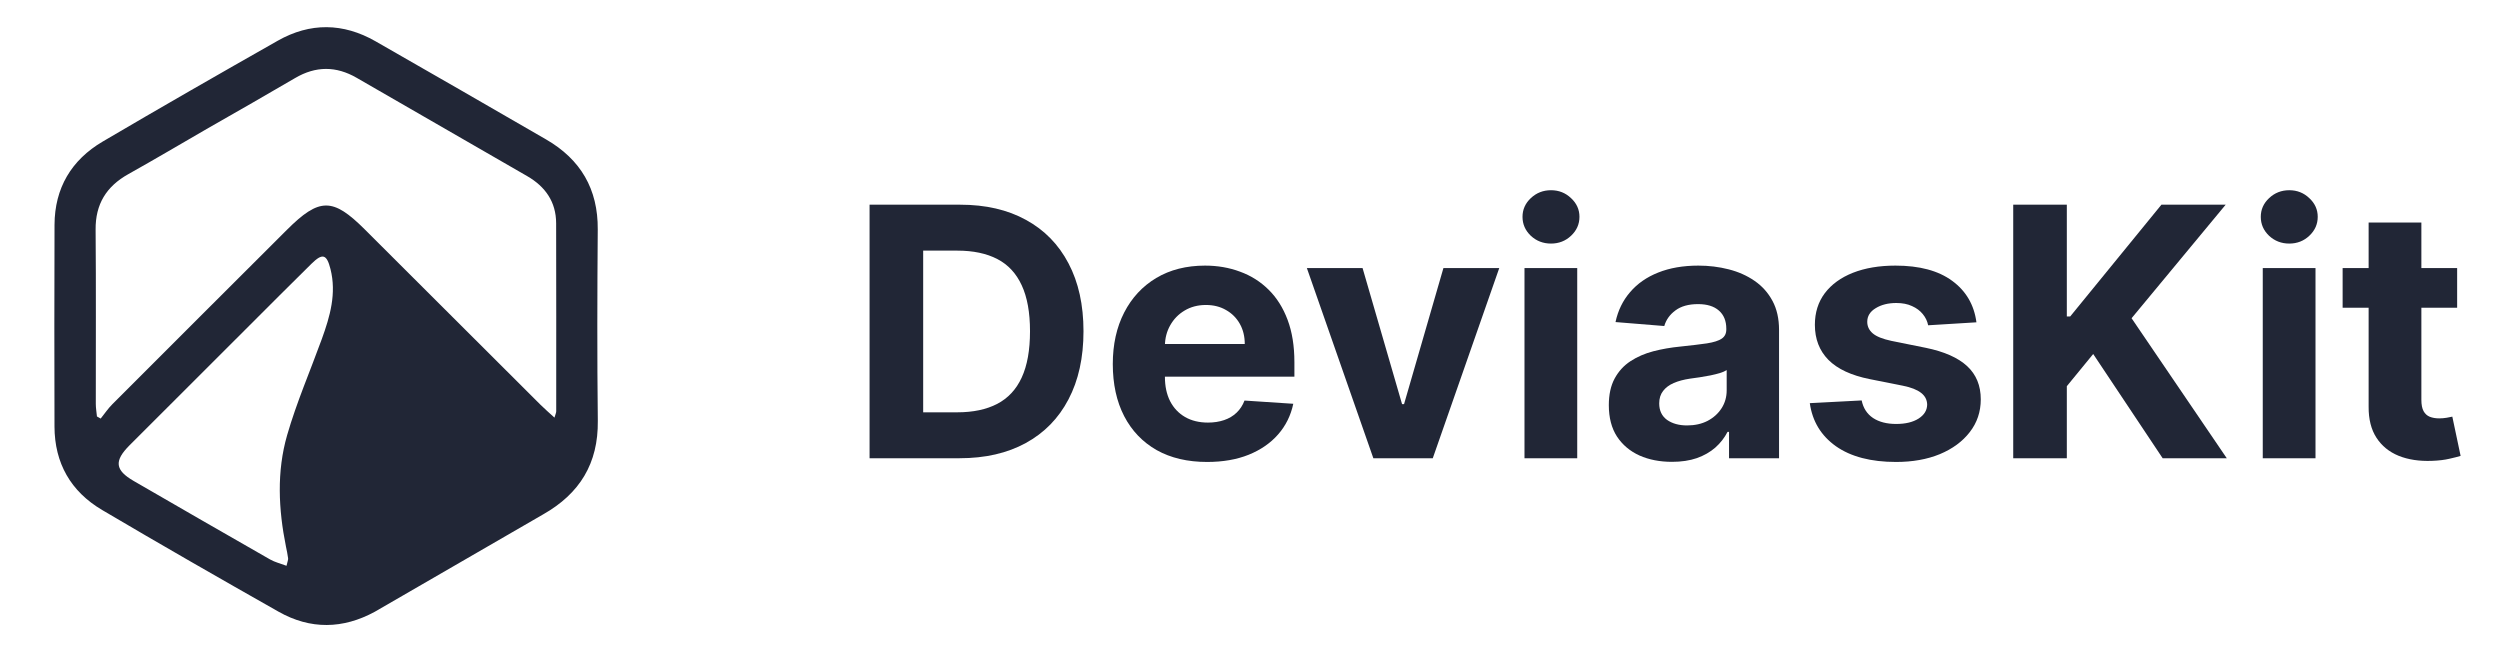
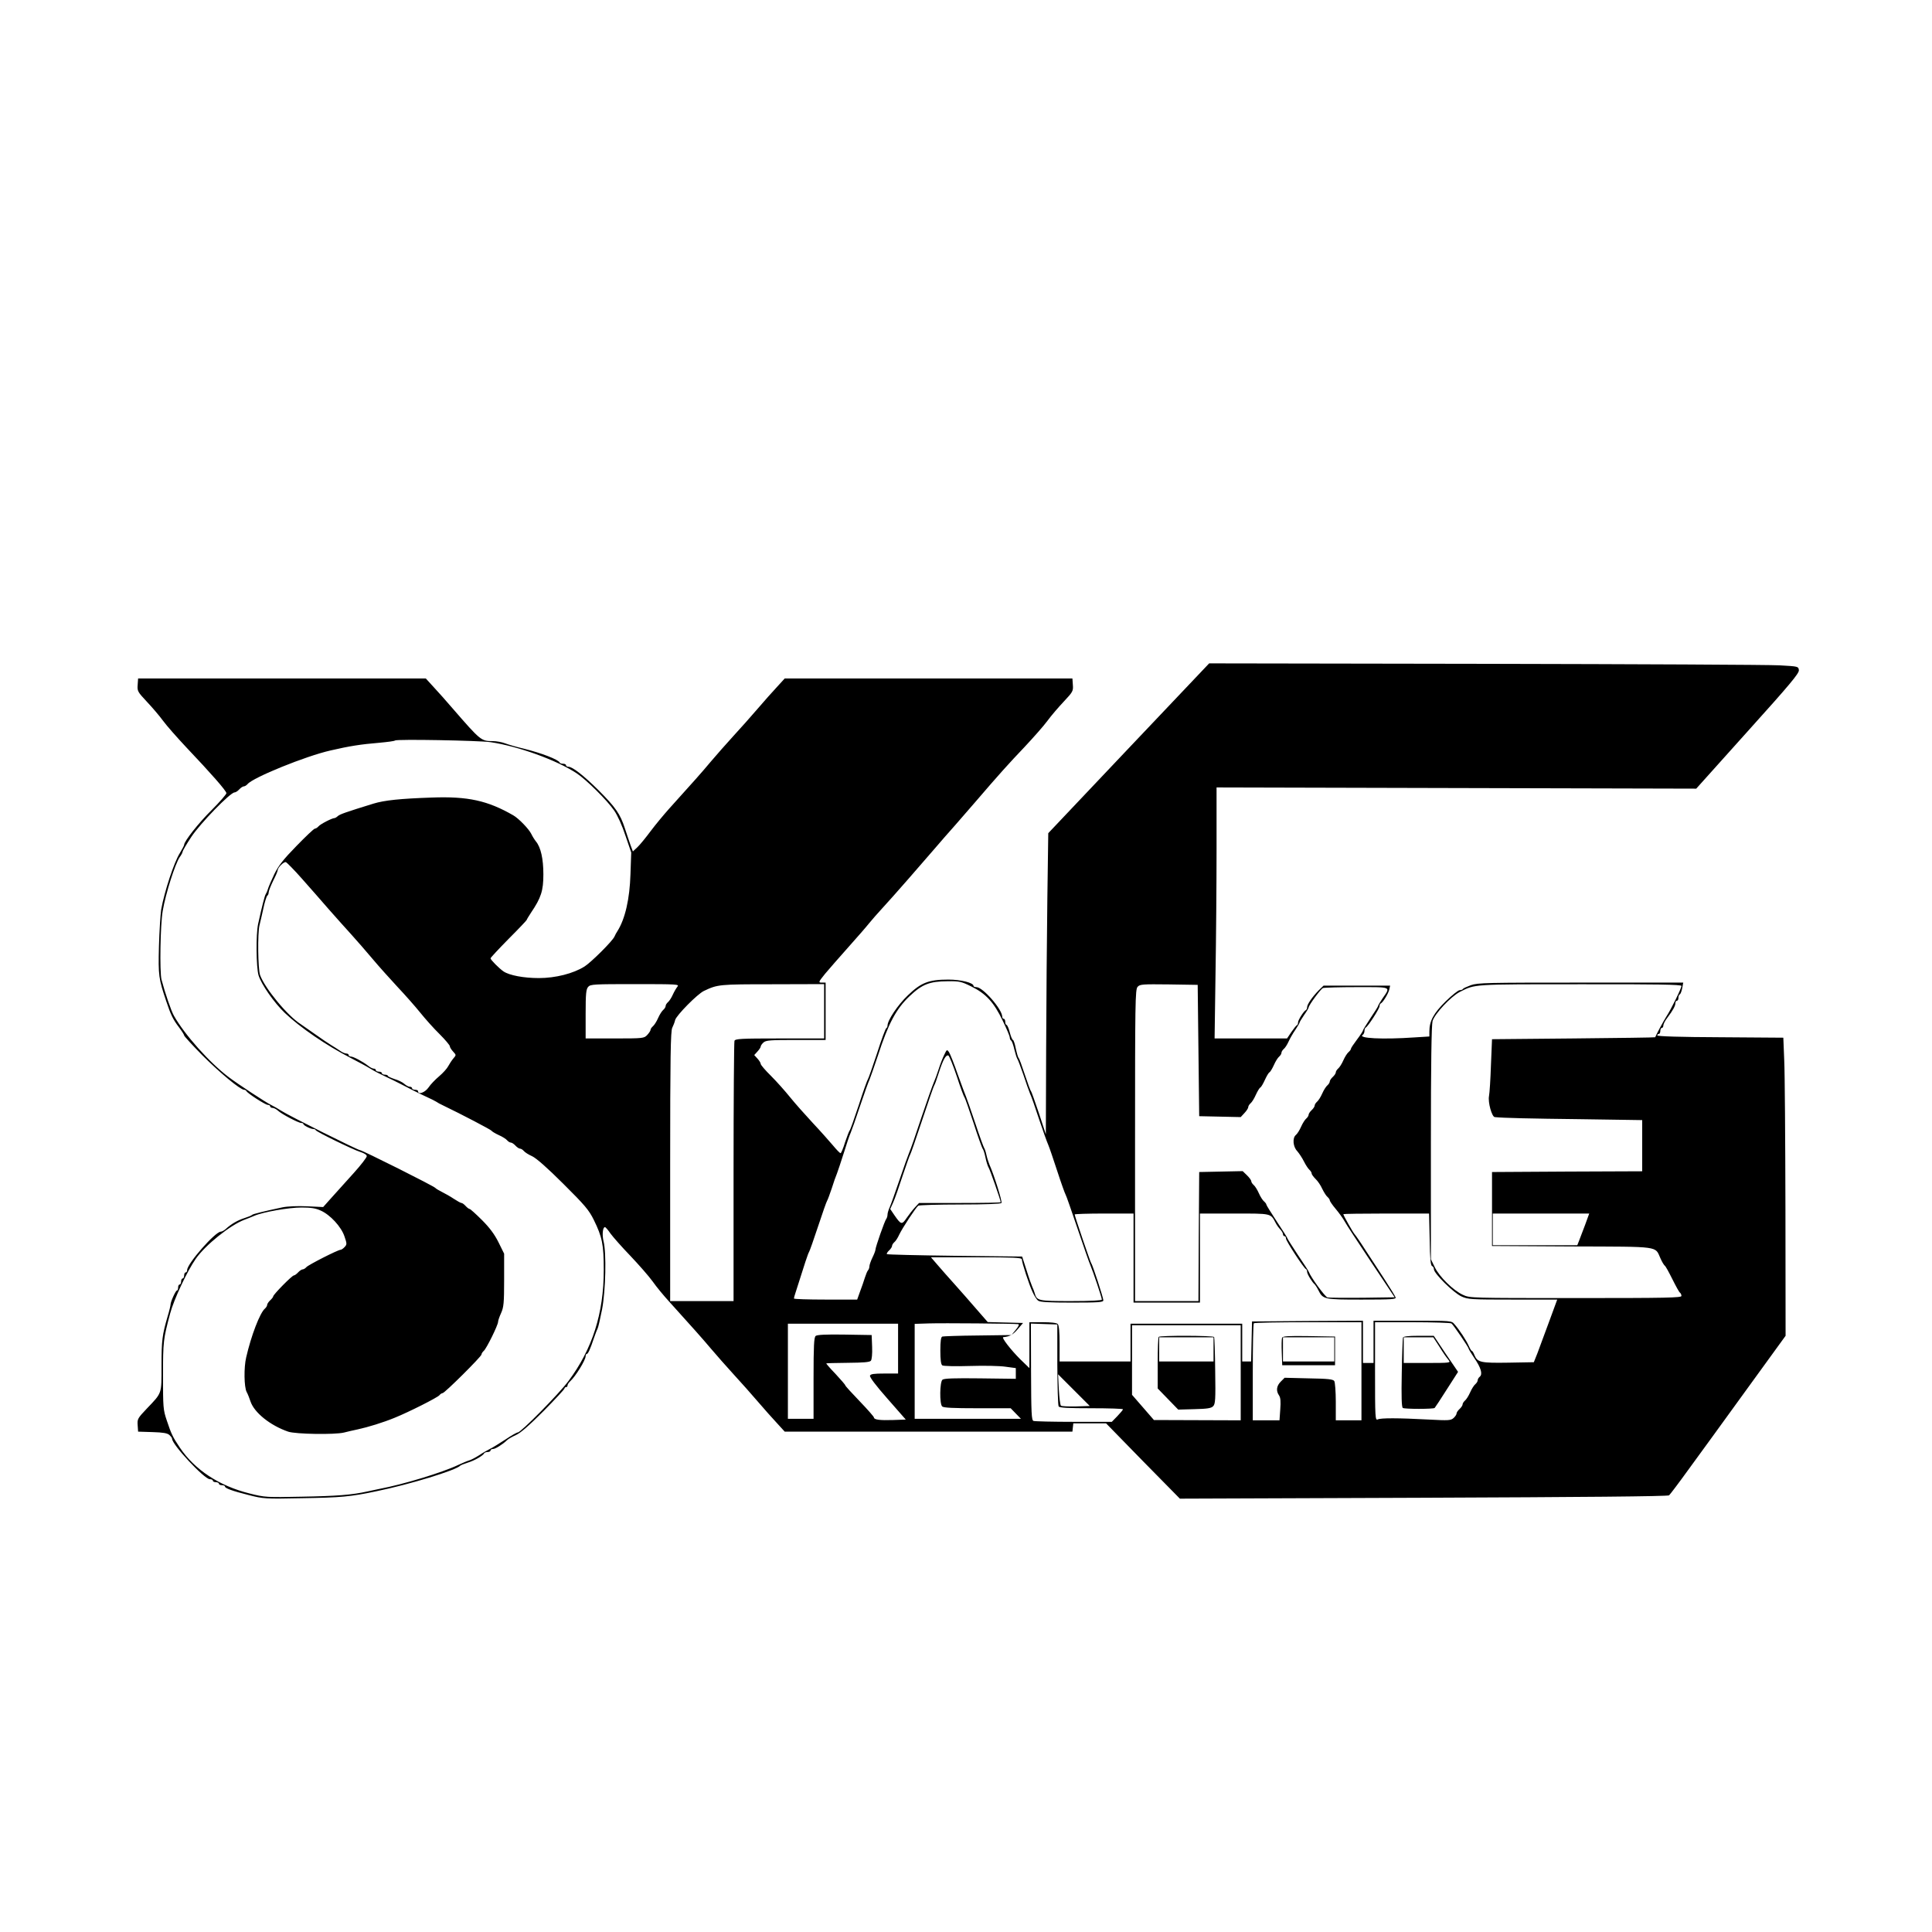
- <svg xmlns="http://www.w3.org/2000/svg" width="230" height="60" viewBox="0 0 230 60" fill="none">
-   <path d="M88.269 42.158H80V18.832H88.337C90.683 18.832 92.703 19.299 94.396 20.233C96.09 21.16 97.392 22.492 98.303 24.231C99.222 25.97 99.681 28.05 99.681 30.473C99.681 32.902 99.222 34.99 98.303 36.737C97.392 38.483 96.082 39.823 94.374 40.757C92.673 41.691 90.638 42.158 88.269 42.158ZM84.932 37.933H88.064C89.522 37.933 90.748 37.675 91.743 37.158C92.745 36.634 93.496 35.826 93.998 34.732C94.507 33.631 94.761 32.211 94.761 30.473C94.761 28.749 94.507 27.34 93.998 26.247C93.496 25.154 92.749 24.349 91.754 23.832C90.759 23.316 89.533 23.058 88.075 23.058H84.932V37.933Z" fill="#212636" />
-   <path d="M111.055 42.5C109.256 42.5 107.707 42.136 106.408 41.407C105.118 40.67 104.123 39.63 103.424 38.286C102.726 36.934 102.377 35.336 102.377 33.491C102.377 31.691 102.726 30.112 103.424 28.753C104.123 27.394 105.106 26.335 106.374 25.575C107.65 24.816 109.146 24.436 110.862 24.436C112.016 24.436 113.09 24.622 114.085 24.994C115.087 25.359 115.96 25.909 116.705 26.646C117.456 27.382 118.041 28.309 118.459 29.425C118.876 30.534 119.085 31.832 119.085 33.32V34.653H104.313V31.646H114.518C114.518 30.947 114.366 30.329 114.062 29.789C113.758 29.25 113.337 28.829 112.798 28.525C112.266 28.214 111.648 28.058 110.941 28.058C110.205 28.058 109.552 28.229 108.982 28.571C108.421 28.905 107.98 29.357 107.661 29.926C107.342 30.488 107.179 31.114 107.172 31.805V34.664C107.172 35.53 107.331 36.278 107.65 36.908C107.976 37.538 108.436 38.024 109.028 38.366C109.62 38.707 110.323 38.878 111.135 38.878C111.674 38.878 112.168 38.802 112.616 38.65C113.064 38.499 113.447 38.271 113.766 37.967C114.085 37.663 114.328 37.291 114.495 36.851L118.982 37.147C118.755 38.225 118.288 39.167 117.582 39.972C116.883 40.769 115.979 41.392 114.871 41.84C113.77 42.28 112.498 42.5 111.055 42.5Z" fill="#212636" />
-   <path d="M137.931 24.664L131.815 42.158H126.348L120.232 24.664H125.357L128.99 37.181H129.172L132.794 24.664H137.931Z" fill="#212636" />
-   <path d="M140.253 42.158V24.664H145.105V42.158H140.253ZM142.691 22.409C141.969 22.409 141.351 22.17 140.834 21.691C140.326 21.205 140.071 20.625 140.071 19.949C140.071 19.28 140.326 18.707 140.834 18.229C141.351 17.743 141.969 17.5 142.691 17.5C143.412 17.5 144.027 17.743 144.536 18.229C145.052 18.707 145.31 19.28 145.31 19.949C145.31 20.625 145.052 21.205 144.536 21.691C144.027 22.17 143.412 22.409 142.691 22.409Z" fill="#212636" />
-   <path d="M153.82 42.489C152.704 42.489 151.709 42.295 150.836 41.908C149.963 41.513 149.272 40.932 148.764 40.165C148.262 39.391 148.012 38.426 148.012 37.272C148.012 36.3 148.19 35.484 148.547 34.824C148.904 34.163 149.39 33.631 150.005 33.229C150.62 32.827 151.318 32.523 152.1 32.318C152.89 32.113 153.718 31.969 154.583 31.885C155.601 31.779 156.421 31.68 157.044 31.589C157.666 31.49 158.118 31.346 158.399 31.156C158.68 30.966 158.82 30.685 158.82 30.313V30.245C158.82 29.524 158.592 28.966 158.137 28.571C157.689 28.176 157.051 27.978 156.223 27.978C155.35 27.978 154.655 28.172 154.139 28.559C153.623 28.939 153.281 29.417 153.114 29.994L148.627 29.63C148.854 28.567 149.302 27.648 149.971 26.874C150.639 26.092 151.501 25.492 152.556 25.074C153.619 24.649 154.849 24.436 156.246 24.436C157.218 24.436 158.148 24.55 159.037 24.778C159.933 25.006 160.726 25.359 161.417 25.837C162.116 26.316 162.666 26.931 163.069 27.682C163.471 28.426 163.672 29.319 163.672 30.359V42.158H159.071V39.732H158.934C158.653 40.279 158.277 40.761 157.807 41.179C157.336 41.589 156.77 41.912 156.11 42.147C155.449 42.375 154.686 42.489 153.82 42.489ZM155.21 39.14C155.924 39.14 156.554 39 157.1 38.719C157.647 38.43 158.076 38.043 158.387 37.557C158.699 37.071 158.855 36.521 158.855 35.906V34.049C158.703 34.148 158.494 34.239 158.228 34.322C157.97 34.398 157.678 34.471 157.351 34.539C157.025 34.6 156.698 34.657 156.372 34.71C156.045 34.755 155.749 34.797 155.483 34.835C154.914 34.919 154.416 35.051 153.991 35.234C153.566 35.416 153.236 35.663 153 35.974C152.765 36.278 152.647 36.657 152.647 37.113C152.647 37.773 152.887 38.278 153.365 38.628C153.851 38.969 154.466 39.14 155.21 39.14Z" fill="#212636" />
-   <path d="M181.832 29.653L177.39 29.926C177.314 29.546 177.151 29.205 176.9 28.901C176.65 28.59 176.32 28.343 175.91 28.161C175.507 27.971 175.025 27.876 174.463 27.876C173.711 27.876 173.077 28.035 172.561 28.354C172.045 28.666 171.787 29.083 171.787 29.607C171.787 30.025 171.954 30.378 172.288 30.666C172.622 30.955 173.195 31.187 174.008 31.361L177.174 31.999C178.875 32.348 180.143 32.91 180.978 33.685C181.813 34.459 182.231 35.477 182.231 36.737C182.231 37.884 181.893 38.89 181.217 39.755C180.549 40.621 179.63 41.297 178.461 41.783C177.299 42.261 175.959 42.5 174.44 42.5C172.124 42.5 170.279 42.018 168.905 41.054C167.538 40.082 166.737 38.761 166.502 37.09L171.274 36.84C171.418 37.546 171.768 38.085 172.322 38.457C172.876 38.821 173.586 39.004 174.452 39.004C175.302 39.004 175.986 38.84 176.502 38.514C177.026 38.18 177.291 37.751 177.299 37.227C177.291 36.786 177.105 36.426 176.741 36.145C176.377 35.856 175.815 35.636 175.055 35.484L172.026 34.881C170.317 34.539 169.045 33.947 168.21 33.104C167.383 32.261 166.969 31.187 166.969 29.881C166.969 28.757 167.273 27.789 167.88 26.976C168.495 26.164 169.357 25.537 170.465 25.097C171.582 24.657 172.888 24.436 174.383 24.436C176.593 24.436 178.332 24.903 179.6 25.837C180.875 26.771 181.62 28.043 181.832 29.653Z" fill="#212636" />
-   <path d="M185.216 42.158V18.832H190.148V29.117H190.456L198.85 18.832H204.761L196.105 29.277L204.863 42.158H198.964L192.574 32.568L190.148 35.529V42.158H185.216Z" fill="#212636" />
-   <path d="M208.174 42.158V24.664H213.026V42.158H208.174ZM210.611 22.409C209.89 22.409 209.271 22.17 208.755 21.691C208.246 21.205 207.992 20.625 207.992 19.949C207.992 19.28 208.246 18.707 208.755 18.229C209.271 17.743 209.89 17.5 210.611 17.5C211.333 17.5 211.948 17.743 212.456 18.229C212.973 18.707 213.231 19.28 213.231 19.949C213.231 20.625 212.973 21.205 212.456 21.691C211.948 22.17 211.333 22.409 210.611 22.409Z" fill="#212636" />
-   <path d="M226.057 24.664V28.309H215.522V24.664H226.057ZM217.914 20.473H222.766V36.782C222.766 37.23 222.834 37.58 222.971 37.83C223.108 38.073 223.297 38.244 223.54 38.343C223.791 38.441 224.08 38.491 224.406 38.491C224.634 38.491 224.862 38.472 225.089 38.434C225.317 38.389 225.492 38.354 225.613 38.331L226.376 41.942C226.133 42.018 225.792 42.105 225.352 42.204C224.911 42.31 224.376 42.375 223.745 42.398C222.576 42.443 221.551 42.288 220.67 41.931C219.797 41.574 219.117 41.019 218.632 40.268C218.146 39.516 217.907 38.567 217.914 37.42V20.473Z" fill="#212636" />
-   <path d="M49.976 47.319C48.691 48.053 34.492 56.276 34.492 56.276C31.551 57.88 28.559 57.935 25.628 56.276C20.193 53.199 14.773 50.094 9.395 46.919C6.514 45.219 5.02 42.611 5.013 39.235C4.999 33.05 4.992 26.864 5.016 20.679C5.03 17.302 6.567 14.719 9.45 13.023C14.788 9.884 20.162 6.804 25.549 3.749C28.529 2.058 31.568 2.094 34.547 3.797C39.787 6.793 45.018 9.806 50.242 12.829C53.419 14.667 55.021 17.394 54.993 21.106C54.948 26.977 54.931 32.849 54.999 38.719C55.045 42.634 53.334 45.412 49.976 47.319ZM19.174 11.773C16.72 13.191 14.281 14.636 11.807 16.02C9.788 17.149 8.775 18.777 8.796 21.128C8.843 26.474 8.808 31.821 8.814 37.168C8.815 37.55 8.883 37.932 8.919 38.314C9.034 38.378 9.149 38.443 9.263 38.508C9.621 38.063 9.942 37.582 10.343 37.181C15.683 31.833 21.034 26.497 26.382 21.158C29.374 18.172 30.61 18.163 33.557 21.104C38.943 26.48 44.328 31.857 49.718 37.23C50.107 37.618 50.527 37.977 51.011 38.422C51.098 38.115 51.172 37.977 51.172 37.839C51.175 32.073 51.178 26.307 51.165 20.541C51.161 18.569 50.165 17.165 48.504 16.205C43.279 13.183 38.043 10.181 32.817 7.161C30.917 6.063 29.05 6.065 27.152 7.18C24.573 8.695 21.972 10.174 19.174 11.773ZM22.6 30.295C19.041 33.849 15.477 37.4 11.924 40.961C10.478 42.41 10.577 43.253 12.31 44.255C16.483 46.67 20.66 49.078 24.847 51.469C25.294 51.724 25.816 51.847 26.359 52.053C26.447 51.66 26.523 51.507 26.506 51.364C26.462 51.002 26.38 50.645 26.308 50.286C25.617 46.858 25.447 43.39 26.418 40.026C27.285 37.024 28.538 34.135 29.607 31.191C30.363 29.108 30.971 26.995 30.405 24.754C30.058 23.378 29.672 23.268 28.662 24.259C26.68 26.204 24.725 28.177 22.6 30.295Z" fill="#212636" />
+ <svg xmlns="http://www.w3.org/2000/svg" version="1.0" width="1280pt" height="1280pt" viewBox="0 0 1280 1280" preserveAspectRatio="xMidYMid meet">
+   <g transform="translate(0,1280) scale(0.1,-0.1)" fill="#000000" stroke="none">
+     <path d="M7478 7843 l-533 -563 -6 -432 c-3 -238 -7 -687 -8 -998 l-2 -565 -46 140 c-26 77 -49 142 -52 145 -4 3 -22 52 -41 110 -19 58 -37 107 -41 110 -4 3 -12 31 -19 63 -6 31 -15 57 -19 57 -4 0 -14 23 -21 50 -7 28 -17 50 -22 50 -4 0 -8 9 -8 20 0 11 -4 20 -10 20 -5 0 -10 6 -10 14 0 49 -128 196 -171 196 -10 0 -19 3 -19 8 0 21 -84 42 -167 42 -130 0 -181 -20 -269 -105 -67 -64 -134 -165 -134 -200 0 -7 -4 -15 -8 -17 -5 -1 -33 -77 -62 -168 -30 -91 -57 -167 -60 -170 -3 -3 -31 -79 -60 -170 -30 -91 -57 -167 -61 -170 -3 -3 -17 -38 -30 -77 -12 -40 -26 -73 -30 -73 -5 0 -27 23 -51 52 -24 28 -83 95 -133 148 -49 53 -117 129 -150 170 -33 41 -90 105 -127 142 -38 37 -68 73 -68 79 0 7 -10 23 -22 36 l-21 23 21 23 c12 13 22 28 22 34 0 5 8 17 18 26 16 15 46 17 215 17 l197 0 0 190 0 190 -25 0 c-24 0 -24 2 21 58 26 31 95 110 153 175 58 65 121 137 139 160 19 23 57 67 85 97 29 31 108 120 177 199 69 80 149 172 178 205 29 34 88 102 132 151 43 50 103 118 132 152 157 183 223 256 324 362 60 64 130 143 154 176 24 33 73 90 108 127 60 64 63 70 60 110 l-3 43 -953 0 -953 0 -52 -57 c-29 -31 -86 -95 -127 -143 -41 -48 -113 -129 -160 -180 -47 -51 -114 -128 -150 -170 -60 -72 -119 -138 -277 -313 -34 -38 -89 -104 -122 -148 -32 -43 -72 -92 -88 -107 l-30 -28 -16 43 c-8 24 -26 75 -38 113 -30 92 -61 137 -174 250 -98 97 -172 155 -199 155 -9 0 -16 5 -16 10 0 6 -9 10 -19 10 -11 0 -21 3 -23 8 -9 20 -121 63 -238 92 -47 11 -102 27 -123 35 -20 8 -58 15 -83 15 -76 0 -80 3 -264 215 -41 48 -98 112 -127 143 l-52 57 -953 0 -953 0 -3 -43 c-3 -40 0 -46 60 -110 35 -37 84 -94 108 -127 24 -33 94 -112 154 -176 166 -175 266 -289 266 -304 0 -7 -44 -58 -98 -112 -88 -87 -182 -207 -182 -230 0 -5 -13 -29 -28 -54 -39 -61 -103 -257 -124 -374 -5 -33 -12 -143 -15 -245 -5 -194 -2 -214 49 -365 29 -87 44 -119 83 -170 19 -25 35 -50 35 -55 0 -5 55 -65 121 -132 116 -116 250 -227 276 -228 6 0 13 -4 15 -8 5 -14 126 -92 142 -92 9 0 16 -4 16 -10 0 -5 7 -10 15 -10 9 0 25 -8 36 -18 24 -23 137 -82 155 -82 8 0 14 -3 14 -7 0 -9 48 -33 66 -33 7 0 14 -3 16 -8 5 -11 247 -129 295 -144 26 -8 43 -19 43 -28 0 -8 -38 -58 -85 -110 -47 -52 -112 -125 -145 -161 l-59 -66 -106 5 c-63 3 -130 0 -164 -7 -118 -25 -196 -44 -201 -50 -3 -4 -25 -13 -50 -21 -45 -14 -88 -39 -124 -72 -11 -10 -26 -18 -33 -18 -37 0 -223 -212 -223 -254 0 -9 -4 -16 -10 -16 -5 0 -10 -9 -10 -20 0 -11 -4 -20 -10 -20 -5 0 -10 -9 -10 -20 0 -11 -4 -20 -10 -20 -5 0 -10 -9 -10 -20 0 -11 -3 -20 -8 -20 -8 0 -42 -74 -42 -93 0 -6 -8 -41 -19 -77 -36 -123 -41 -161 -41 -328 0 -191 5 -177 -97 -284 -61 -64 -64 -70 -61 -110 l3 -43 95 -3 c70 -2 99 -7 112 -19 10 -9 18 -20 18 -25 0 -39 214 -268 250 -268 11 0 20 -4 20 -10 0 -5 9 -10 20 -10 11 0 20 -4 20 -10 0 -5 9 -10 20 -10 11 0 20 -3 20 -8 0 -12 49 -30 157 -57 98 -25 109 -26 350 -21 262 4 325 10 492 45 229 47 532 140 561 171 3 3 25 12 50 20 44 13 102 47 108 62 2 4 12 8 23 8 10 0 19 5 19 10 0 6 7 10 16 10 16 0 65 31 94 59 8 8 35 23 59 34 30 13 88 64 183 159 76 77 138 144 138 149 0 5 5 9 10 9 6 0 10 5 10 11 0 7 8 19 18 28 35 32 102 140 102 166 0 8 3 15 8 15 8 0 23 33 46 102 9 26 20 56 25 65 5 10 18 68 30 129 24 126 29 373 10 449 -11 43 -6 95 9 95 4 0 21 -19 37 -43 17 -23 75 -89 131 -147 55 -58 122 -134 148 -170 25 -36 75 -96 109 -133 159 -176 217 -241 277 -312 36 -42 103 -119 150 -170 47 -51 119 -132 160 -180 41 -48 98 -112 127 -143 l52 -57 953 0 953 0 3 28 3 27 109 0 108 0 244 -250 245 -249 1614 6 c1038 4 1618 9 1627 16 6 5 63 80 125 166 63 86 234 321 380 523 l267 368 -1 837 c-1 461 -4 906 -8 988 l-6 150 -417 3 c-267 1 -418 6 -418 12 0 6 5 10 10 10 6 0 10 9 10 20 0 11 5 20 10 20 6 0 10 7 10 16 0 9 12 33 28 53 36 48 52 77 52 96 0 8 5 15 10 15 6 0 10 9 10 19 0 11 4 21 9 23 5 2 12 20 16 41 l7 37 -678 0 c-622 0 -683 -1 -729 -17 -27 -10 -51 -21 -53 -25 -2 -5 -12 -8 -21 -8 -10 0 -52 -34 -94 -75 -80 -79 -107 -130 -107 -199 l0 -33 -97 -6 c-214 -15 -382 -6 -344 17 6 4 11 16 11 26 0 10 4 20 8 22 14 5 92 126 92 142 0 8 3 16 8 18 14 6 49 63 56 91 l6 27 -220 0 -221 0 -33 -32 c-42 -43 -76 -92 -76 -111 0 -9 -4 -17 -8 -19 -14 -6 -52 -66 -52 -81 0 -9 -3 -17 -7 -19 -5 -1 -21 -22 -37 -45 l-29 -43 -240 0 -240 0 6 422 c4 232 7 606 7 831 l0 410 1589 -4 1589 -4 341 380 c282 313 341 384 339 405 -3 25 -4 25 -128 32 -69 4 -947 8 -1952 10 l-1827 3 -533 -562z m-4228 40 c183 -27 436 -118 570 -206 63 -41 204 -181 249 -247 23 -33 53 -100 75 -167 l38 -111 -5 -144 c-5 -163 -35 -296 -87 -378 -6 -8 -14 -24 -19 -35 -13 -30 -154 -170 -198 -198 -74 -47 -193 -77 -303 -77 -100 0 -195 18 -234 44 -29 20 -86 77 -86 87 0 4 54 62 120 129 66 66 120 123 120 126 0 3 13 24 28 47 67 99 82 146 82 254 0 103 -17 179 -49 218 -9 11 -23 33 -31 50 -16 33 -84 103 -119 123 -170 98 -301 127 -541 118 -207 -7 -313 -18 -385 -40 -182 -56 -221 -70 -236 -82 -8 -8 -19 -14 -23 -14 -16 0 -94 -40 -106 -55 -7 -8 -18 -15 -24 -15 -6 0 -61 -52 -122 -115 -87 -89 -119 -130 -147 -187 -19 -40 -38 -84 -42 -98 -4 -14 -11 -29 -15 -35 -6 -9 -23 -73 -50 -197 -15 -68 -13 -286 3 -340 19 -61 103 -181 174 -249 102 -97 276 -216 436 -298 50 -26 110 -58 132 -72 22 -14 67 -37 100 -52 33 -16 74 -35 90 -44 55 -29 139 -71 185 -92 25 -11 52 -25 60 -30 8 -6 27 -16 42 -23 131 -63 319 -162 324 -169 3 -5 24 -18 48 -29 23 -10 49 -26 56 -35 7 -8 18 -15 25 -15 6 0 20 -9 30 -20 10 -11 24 -20 30 -20 7 0 18 -7 25 -15 7 -9 32 -25 55 -35 28 -13 102 -78 207 -183 143 -142 170 -174 202 -239 56 -114 66 -163 66 -333 0 -286 -75 -522 -234 -735 -65 -87 -315 -340 -335 -340 -7 0 -44 -21 -84 -48 -40 -26 -85 -54 -102 -62 -16 -8 -48 -26 -70 -41 -22 -14 -51 -30 -65 -34 -14 -4 -47 -18 -75 -31 -105 -50 -365 -129 -520 -158 -16 -3 -52 -11 -80 -17 -102 -23 -206 -31 -438 -35 -231 -5 -242 -4 -342 21 -202 50 -365 157 -464 305 -47 70 -56 89 -86 179 -24 71 -25 86 -25 298 0 226 2 240 47 410 25 94 112 280 170 363 64 92 229 224 323 259 19 7 49 19 65 26 57 25 229 55 313 55 61 0 94 -5 126 -20 64 -28 137 -108 158 -171 17 -49 17 -54 1 -71 -9 -10 -21 -18 -26 -18 -18 0 -214 -100 -227 -115 -7 -8 -18 -15 -25 -15 -6 0 -20 -9 -30 -20 -10 -11 -23 -20 -28 -20 -12 0 -137 -127 -137 -139 0 -4 -9 -16 -20 -26 -11 -10 -20 -24 -20 -30 0 -7 -7 -18 -15 -25 -33 -28 -91 -179 -124 -323 -16 -67 -14 -196 3 -229 8 -14 19 -43 26 -64 25 -73 130 -158 249 -199 50 -17 309 -21 370 -6 20 5 61 15 91 21 69 15 167 45 245 77 94 38 282 133 296 149 6 8 16 14 21 14 14 0 258 243 258 256 0 6 7 17 15 24 18 15 95 171 95 193 0 8 9 34 20 58 17 38 20 66 20 218 l0 175 -37 75 c-27 54 -59 97 -110 148 -40 40 -77 73 -81 73 -5 0 -17 9 -27 20 -10 11 -22 20 -28 20 -5 0 -28 13 -51 28 -22 15 -58 35 -78 45 -20 10 -40 22 -43 26 -6 11 -486 251 -500 251 -14 0 -473 229 -520 260 -22 14 -53 32 -70 40 -35 17 -221 139 -280 184 -127 96 -293 282 -363 407 -19 34 -59 152 -82 239 -13 53 -8 361 8 455 20 117 82 311 113 357 11 14 19 31 19 36 0 5 26 50 58 98 59 89 258 294 286 294 7 0 21 9 31 20 10 11 24 20 30 20 7 0 18 7 25 15 36 44 386 186 550 223 125 29 201 41 323 51 54 5 101 11 104 15 10 10 556 0 633 -11z m-1251 -903 c51 -58 132 -149 179 -204 48 -54 116 -131 152 -170 36 -40 99 -112 140 -161 41 -49 116 -132 165 -185 50 -53 117 -129 150 -170 33 -41 90 -105 128 -142 37 -37 67 -73 67 -79 0 -7 10 -23 22 -36 21 -23 21 -23 2 -45 -11 -13 -26 -36 -34 -51 -8 -16 -35 -46 -61 -68 -25 -21 -57 -54 -70 -74 -23 -33 -69 -50 -69 -25 0 6 -9 10 -20 10 -11 0 -20 5 -20 10 0 6 -7 10 -15 10 -9 0 -25 9 -36 19 -12 11 -41 25 -65 32 -24 8 -44 17 -44 21 0 4 -9 8 -20 8 -11 0 -20 5 -20 10 0 6 -9 10 -20 10 -11 0 -20 5 -20 10 0 6 -6 10 -14 10 -7 0 -24 8 -37 19 -36 28 -98 61 -114 61 -8 0 -15 5 -15 10 0 6 -7 10 -15 10 -9 0 -28 8 -43 19 -15 10 -41 27 -58 37 -18 11 -67 44 -109 74 -43 30 -85 60 -93 65 -87 55 -237 237 -269 325 -14 41 -17 275 -4 329 5 20 17 71 26 113 9 43 21 80 26 84 5 3 9 13 9 22 0 9 14 44 30 77 17 33 30 64 30 70 0 17 40 57 54 53 6 -2 54 -50 105 -108z m4437 -716 c96 -47 149 -105 207 -226 26 -53 47 -103 47 -112 0 -8 4 -17 9 -20 5 -3 15 -30 21 -58 7 -29 16 -57 20 -63 4 -5 22 -53 40 -105 17 -52 37 -108 44 -125 8 -16 35 -93 60 -170 26 -77 53 -153 61 -170 7 -16 34 -95 60 -175 26 -80 51 -149 55 -155 4 -5 39 -107 79 -225 40 -118 78 -228 86 -245 17 -40 75 -212 75 -225 0 -6 -72 -10 -204 -10 -219 0 -227 2 -241 53 -3 12 -11 31 -16 42 -5 11 -23 61 -38 110 l-29 90 -445 5 c-245 3 -448 8 -451 11 -3 3 3 14 14 24 11 10 20 24 20 30 0 7 7 18 15 25 9 7 23 29 32 49 20 43 112 183 127 193 6 4 131 8 278 8 170 0 269 4 273 10 6 10 -49 186 -80 255 -7 17 -16 46 -20 65 -4 19 -11 40 -15 45 -4 6 -31 80 -59 165 -29 85 -56 164 -61 175 -5 11 -30 78 -55 148 -24 70 -51 137 -58 147 -13 18 -14 18 -31 -18 -10 -20 -27 -63 -37 -95 -10 -32 -25 -72 -33 -90 -8 -18 -45 -122 -82 -232 -36 -110 -72 -213 -80 -230 -7 -16 -36 -97 -64 -180 -28 -82 -57 -164 -65 -182 -8 -17 -15 -40 -15 -50 0 -10 -4 -23 -8 -28 -10 -11 -72 -188 -72 -205 0 -6 -9 -30 -20 -52 -11 -23 -20 -49 -20 -58 0 -9 -4 -20 -9 -26 -5 -5 -14 -27 -21 -49 -7 -22 -21 -64 -32 -92 l-19 -53 -210 0 c-115 0 -209 3 -209 7 0 4 4 20 10 37 61 194 84 263 90 271 4 6 31 82 60 170 29 88 56 165 60 170 4 6 17 42 30 80 12 39 28 84 35 100 6 17 27 77 45 135 18 58 38 119 46 135 7 17 36 98 63 180 28 83 55 159 61 170 5 11 30 83 56 160 69 213 121 310 208 393 86 82 134 100 255 101 77 1 91 -2 157 -35z m-1948 -1 c-8 -10 -22 -34 -31 -54 -9 -20 -23 -42 -32 -49 -8 -7 -15 -18 -15 -25 0 -7 -7 -18 -15 -25 -9 -7 -25 -32 -35 -55 -10 -23 -26 -48 -35 -55 -8 -7 -15 -17 -15 -23 0 -6 -10 -21 -22 -34 -21 -22 -26 -23 -215 -23 l-193 0 0 162 c0 136 3 164 17 180 15 17 38 18 311 18 280 0 294 -1 280 -17z m972 -163 l0 -180 -294 0 c-259 0 -295 -2 -300 -16 -3 -9 -6 -400 -6 -870 l0 -854 -210 0 -210 0 0 893 c0 726 3 897 14 918 7 14 16 37 19 51 8 31 148 173 191 193 91 43 99 44 454 44 l342 1 0 -180z m2480 -260 l5 -435 138 -3 137 -3 25 27 c14 15 25 32 25 39 0 7 7 18 15 25 9 7 25 33 35 56 11 24 24 46 30 49 6 3 19 26 30 50 11 24 24 47 30 50 6 3 19 25 30 49 10 23 26 49 35 56 8 7 15 18 15 25 0 7 7 18 15 25 9 7 23 29 32 49 9 20 29 55 45 78 15 23 28 44 28 48 0 4 14 26 30 50 17 24 30 46 30 50 0 14 80 123 95 129 9 3 111 6 226 6 235 0 223 5 167 -77 -15 -23 -28 -44 -28 -48 0 -3 -22 -39 -50 -80 -27 -41 -50 -78 -50 -82 0 -4 -18 -32 -40 -61 -22 -29 -40 -56 -40 -61 0 -5 -7 -14 -15 -21 -9 -7 -25 -32 -35 -55 -10 -23 -26 -48 -35 -55 -8 -7 -15 -18 -15 -25 0 -6 -9 -20 -20 -30 -11 -10 -20 -24 -20 -30 0 -7 -7 -18 -15 -25 -9 -7 -25 -32 -35 -55 -10 -23 -26 -48 -35 -55 -8 -7 -15 -18 -15 -25 0 -6 -9 -20 -20 -30 -11 -10 -20 -24 -20 -30 0 -7 -7 -18 -15 -25 -9 -7 -25 -32 -35 -55 -10 -23 -26 -48 -35 -55 -23 -19 -19 -77 9 -106 13 -15 33 -45 45 -69 12 -24 28 -48 36 -55 8 -7 15 -18 15 -24 0 -7 12 -23 26 -37 14 -13 34 -42 44 -65 11 -22 26 -47 35 -54 8 -7 15 -17 15 -22 0 -6 17 -31 39 -57 21 -25 48 -62 59 -82 11 -21 91 -142 176 -270 l156 -234 -212 -3 c-117 -1 -222 0 -233 2 -17 5 -110 133 -124 170 -2 6 -35 57 -73 113 -37 56 -68 105 -68 108 0 3 -31 53 -70 111 -38 58 -70 109 -70 113 0 5 -7 14 -15 21 -9 7 -25 32 -35 55 -10 23 -26 48 -35 55 -8 7 -15 18 -15 24 0 7 -13 24 -28 39 l-29 28 -144 -3 -144 -3 -3 -427 -2 -428 -210 0 -210 0 0 1032 c0 950 1 1033 17 1050 15 17 32 18 207 16 l191 -3 5 -435z m3200 428 c0 -16 -68 -154 -100 -203 -19 -30 -64 -113 -74 -137 -1 -2 -244 -5 -541 -8 l-540 -5 -7 -170 c-3 -93 -9 -187 -13 -207 -8 -41 19 -137 38 -139 53 -6 232 -10 575 -14 l402 -6 0 -169 0 -170 -497 -2 -498 -3 0 -245 0 -245 529 -3 c594 -2 549 4 587 -79 10 -23 23 -44 28 -48 6 -3 28 -44 51 -90 23 -46 45 -87 51 -90 5 -4 9 -13 9 -21 0 -12 -97 -14 -701 -14 -691 0 -701 0 -746 21 -64 29 -156 119 -187 183 l-26 53 0 769 c0 528 4 781 11 809 14 48 121 163 182 194 102 51 76 50 795 50 508 1 672 -2 672 -11z m-4801 -599 c24 -74 47 -136 51 -139 3 -3 30 -79 60 -170 29 -91 57 -167 60 -170 4 -3 13 -29 19 -59 6 -30 16 -59 20 -65 8 -10 81 -219 81 -231 0 -3 -122 -5 -270 -5 l-271 0 -27 -29 c-15 -16 -40 -48 -55 -70 -32 -47 -37 -46 -82 19 l-27 40 19 42 c11 24 39 104 63 178 25 74 47 137 50 140 3 3 39 106 80 230 41 124 77 227 80 230 3 3 16 39 29 80 28 87 47 123 64 117 6 -2 31 -64 56 -138z m1171 -1204 l0 -295 220 0 220 0 0 295 0 295 228 0 c249 0 239 2 273 -61 6 -13 20 -32 30 -43 11 -11 19 -26 19 -33 0 -7 5 -13 10 -13 6 0 10 -7 10 -16 0 -16 118 -196 132 -202 5 -2 8 -10 8 -19 0 -14 35 -71 51 -83 3 -3 14 -19 23 -37 31 -62 37 -63 289 -63 200 0 228 2 223 15 -3 8 -34 59 -69 113 -35 53 -92 142 -128 196 -35 55 -69 104 -75 110 -10 11 -74 123 -74 132 0 2 128 4 284 4 l284 0 4 -172 c2 -126 6 -172 16 -176 6 -2 12 -11 12 -21 0 -28 130 -156 182 -180 44 -20 62 -21 341 -21 l294 0 -54 -147 c-30 -82 -65 -175 -77 -208 l-24 -60 -168 -3 c-184 -3 -205 2 -225 49 -6 16 -14 29 -18 29 -3 0 -12 15 -20 33 -15 35 -63 108 -95 144 -19 23 -22 23 -278 23 l-258 0 0 -140 0 -140 -35 0 -35 0 0 140 0 140 -367 -2 -368 -3 -3 -132 -3 -133 -29 0 -30 0 0 125 0 125 -370 0 -370 0 0 -125 0 -125 -235 0 -235 0 0 118 c0 78 -4 122 -12 130 -8 8 -45 12 -100 12 l-88 0 0 -152 0 -152 -61 59 c-62 62 -126 144 -112 146 42 4 63 15 95 52 l36 42 -117 3 -117 3 -75 86 c-41 47 -105 121 -144 164 -38 42 -89 100 -113 128 l-44 51 301 0 c247 0 301 -2 301 -14 0 -20 47 -165 71 -216 11 -25 28 -51 37 -57 11 -10 73 -13 224 -13 175 0 208 2 208 15 0 17 -72 238 -80 245 -5 5 -110 313 -110 324 0 3 88 6 195 6 l195 0 0 -295z m2991 218 c-16 -43 -34 -90 -40 -105 l-11 -28 -280 0 -280 0 0 105 0 105 320 0 319 0 -28 -77z m-3754 -656 c7 -1 0 -17 -17 -37 l-29 -35 -223 -3 c-123 -1 -229 -5 -235 -7 -9 -3 -13 -31 -13 -93 0 -60 4 -92 13 -98 6 -5 89 -7 182 -4 94 3 200 1 238 -5 l67 -9 0 -36 0 -35 -236 3 c-171 2 -239 0 -250 -9 -18 -15 -20 -159 -2 -177 9 -9 74 -12 233 -12 l221 0 34 -35 34 -35 -352 0 -352 0 0 315 0 314 93 3 c90 3 570 -1 594 -5z m2273 -312 l0 -325 -85 0 -85 0 0 123 c0 67 -5 129 -10 137 -7 12 -41 16 -169 18 l-160 4 -26 -26 c-28 -28 -32 -61 -11 -91 10 -15 12 -40 8 -93 l-5 -72 -88 0 -89 0 0 318 c0 175 3 322 7 325 3 4 165 7 360 7 l353 0 0 -325z m596 317 c12 -8 114 -158 114 -167 0 -3 17 -32 38 -63 44 -64 56 -106 36 -123 -8 -6 -14 -17 -14 -24 0 -7 -7 -18 -15 -25 -9 -7 -25 -32 -35 -55 -10 -23 -26 -48 -35 -55 -8 -7 -15 -18 -15 -25 0 -6 -9 -20 -20 -30 -11 -10 -20 -23 -20 -30 0 -7 -9 -20 -20 -30 -18 -16 -33 -17 -162 -10 -206 11 -321 11 -340 1 -17 -8 -18 11 -18 318 l0 326 248 0 c136 0 252 -4 258 -8z m-3666 -167 l0 -165 -90 0 c-70 0 -92 -3 -96 -14 -4 -9 40 -67 116 -153 l121 -138 -83 -3 c-88 -3 -128 2 -128 17 0 5 -43 54 -95 108 -52 54 -95 101 -95 105 0 4 -29 37 -64 75 -36 37 -63 69 -62 70 2 2 66 3 144 4 103 1 144 4 152 14 6 8 10 45 8 92 l-3 78 -179 3 c-123 2 -183 -1 -192 -9 -11 -9 -14 -64 -14 -280 l0 -269 -85 0 -85 0 0 315 0 315 365 0 365 0 0 -165z m1055 -105 c1 -146 4 -271 9 -278 5 -9 61 -12 217 -12 115 0 209 -3 209 -7 0 -4 -17 -24 -37 -45 l-37 -38 -252 0 c-139 0 -259 3 -267 6 -13 5 -15 52 -16 325 l-1 320 87 -3 88 -3 0 -265z m1215 -55 l0 -315 -287 1 -288 1 -72 83 -73 84 0 230 0 231 360 0 360 0 0 -315z m-1091 -223 c-51 -1 -96 1 -100 5 -5 5 -11 53 -14 108 l-5 100 105 -105 105 -105 -91 -3z" />
+     <path d="M8494 3937 c-3 -8 -4 -52 -2 -98 l3 -84 175 0 175 0 0 95 0 95 -173 3 c-138 2 -173 0 -178 -11z m346 -77 l0 -80 -170 0 -170 0 0 80 0 80 170 0 170 0 0 -80z" />
+     <path d="M9295 3938 c-2 -7 -6 -113 -8 -236 -3 -154 -1 -224 7 -230 11 -8 203 -8 211 0 3 3 39 57 80 122 l75 117 -81 119 -80 120 -100 0 c-71 0 -101 -4 -104 -12z m238 -55 c37 -59 42 -65 66 -96 13 -16 4 -17 -143 -17 l-156 0 0 85 0 85 98 0 98 0 37 -57z" />
+     <path d="M7677 3943 c-4 -3 -7 -82 -7 -174 l0 -168 68 -70 68 -70 108 3 c84 2 110 6 123 19 15 15 17 42 14 234 -1 120 -5 221 -7 225 -6 10 -358 11 -367 1z m363 -83 l0 -80 -180 0 -180 0 0 80 0 80 180 0 180 0 0 -80z" />
+   </g>
</svg>
